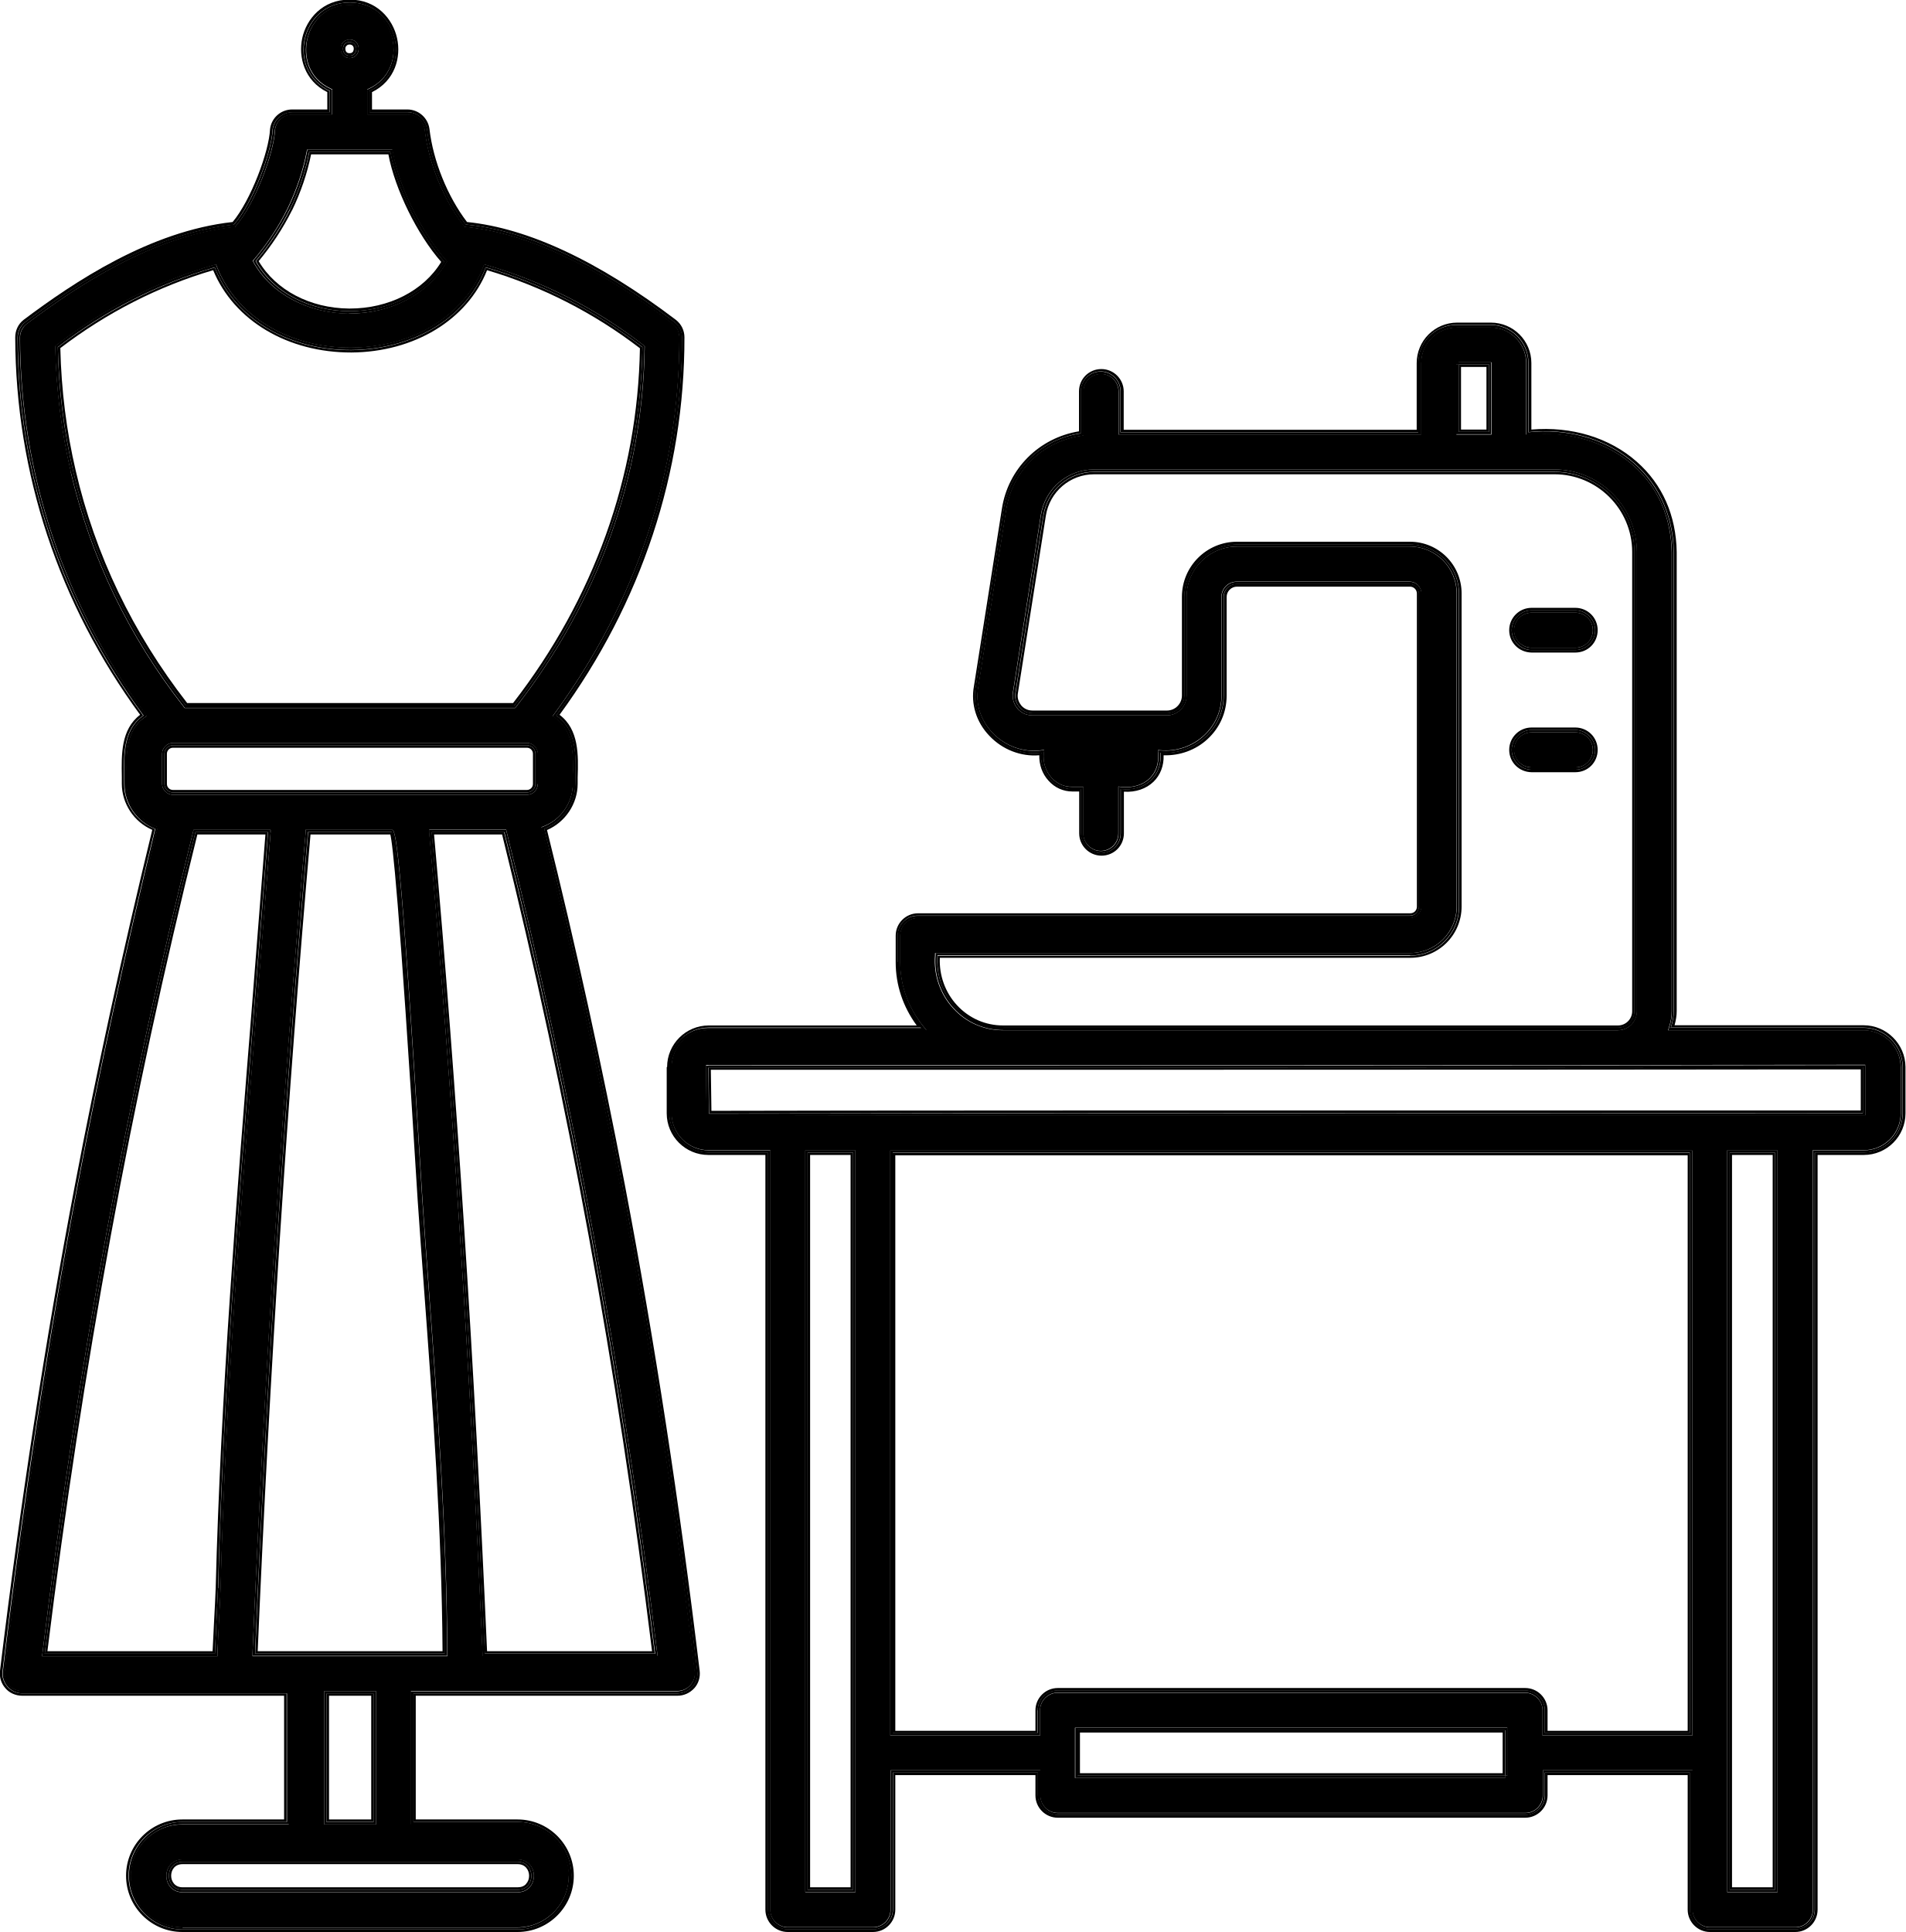
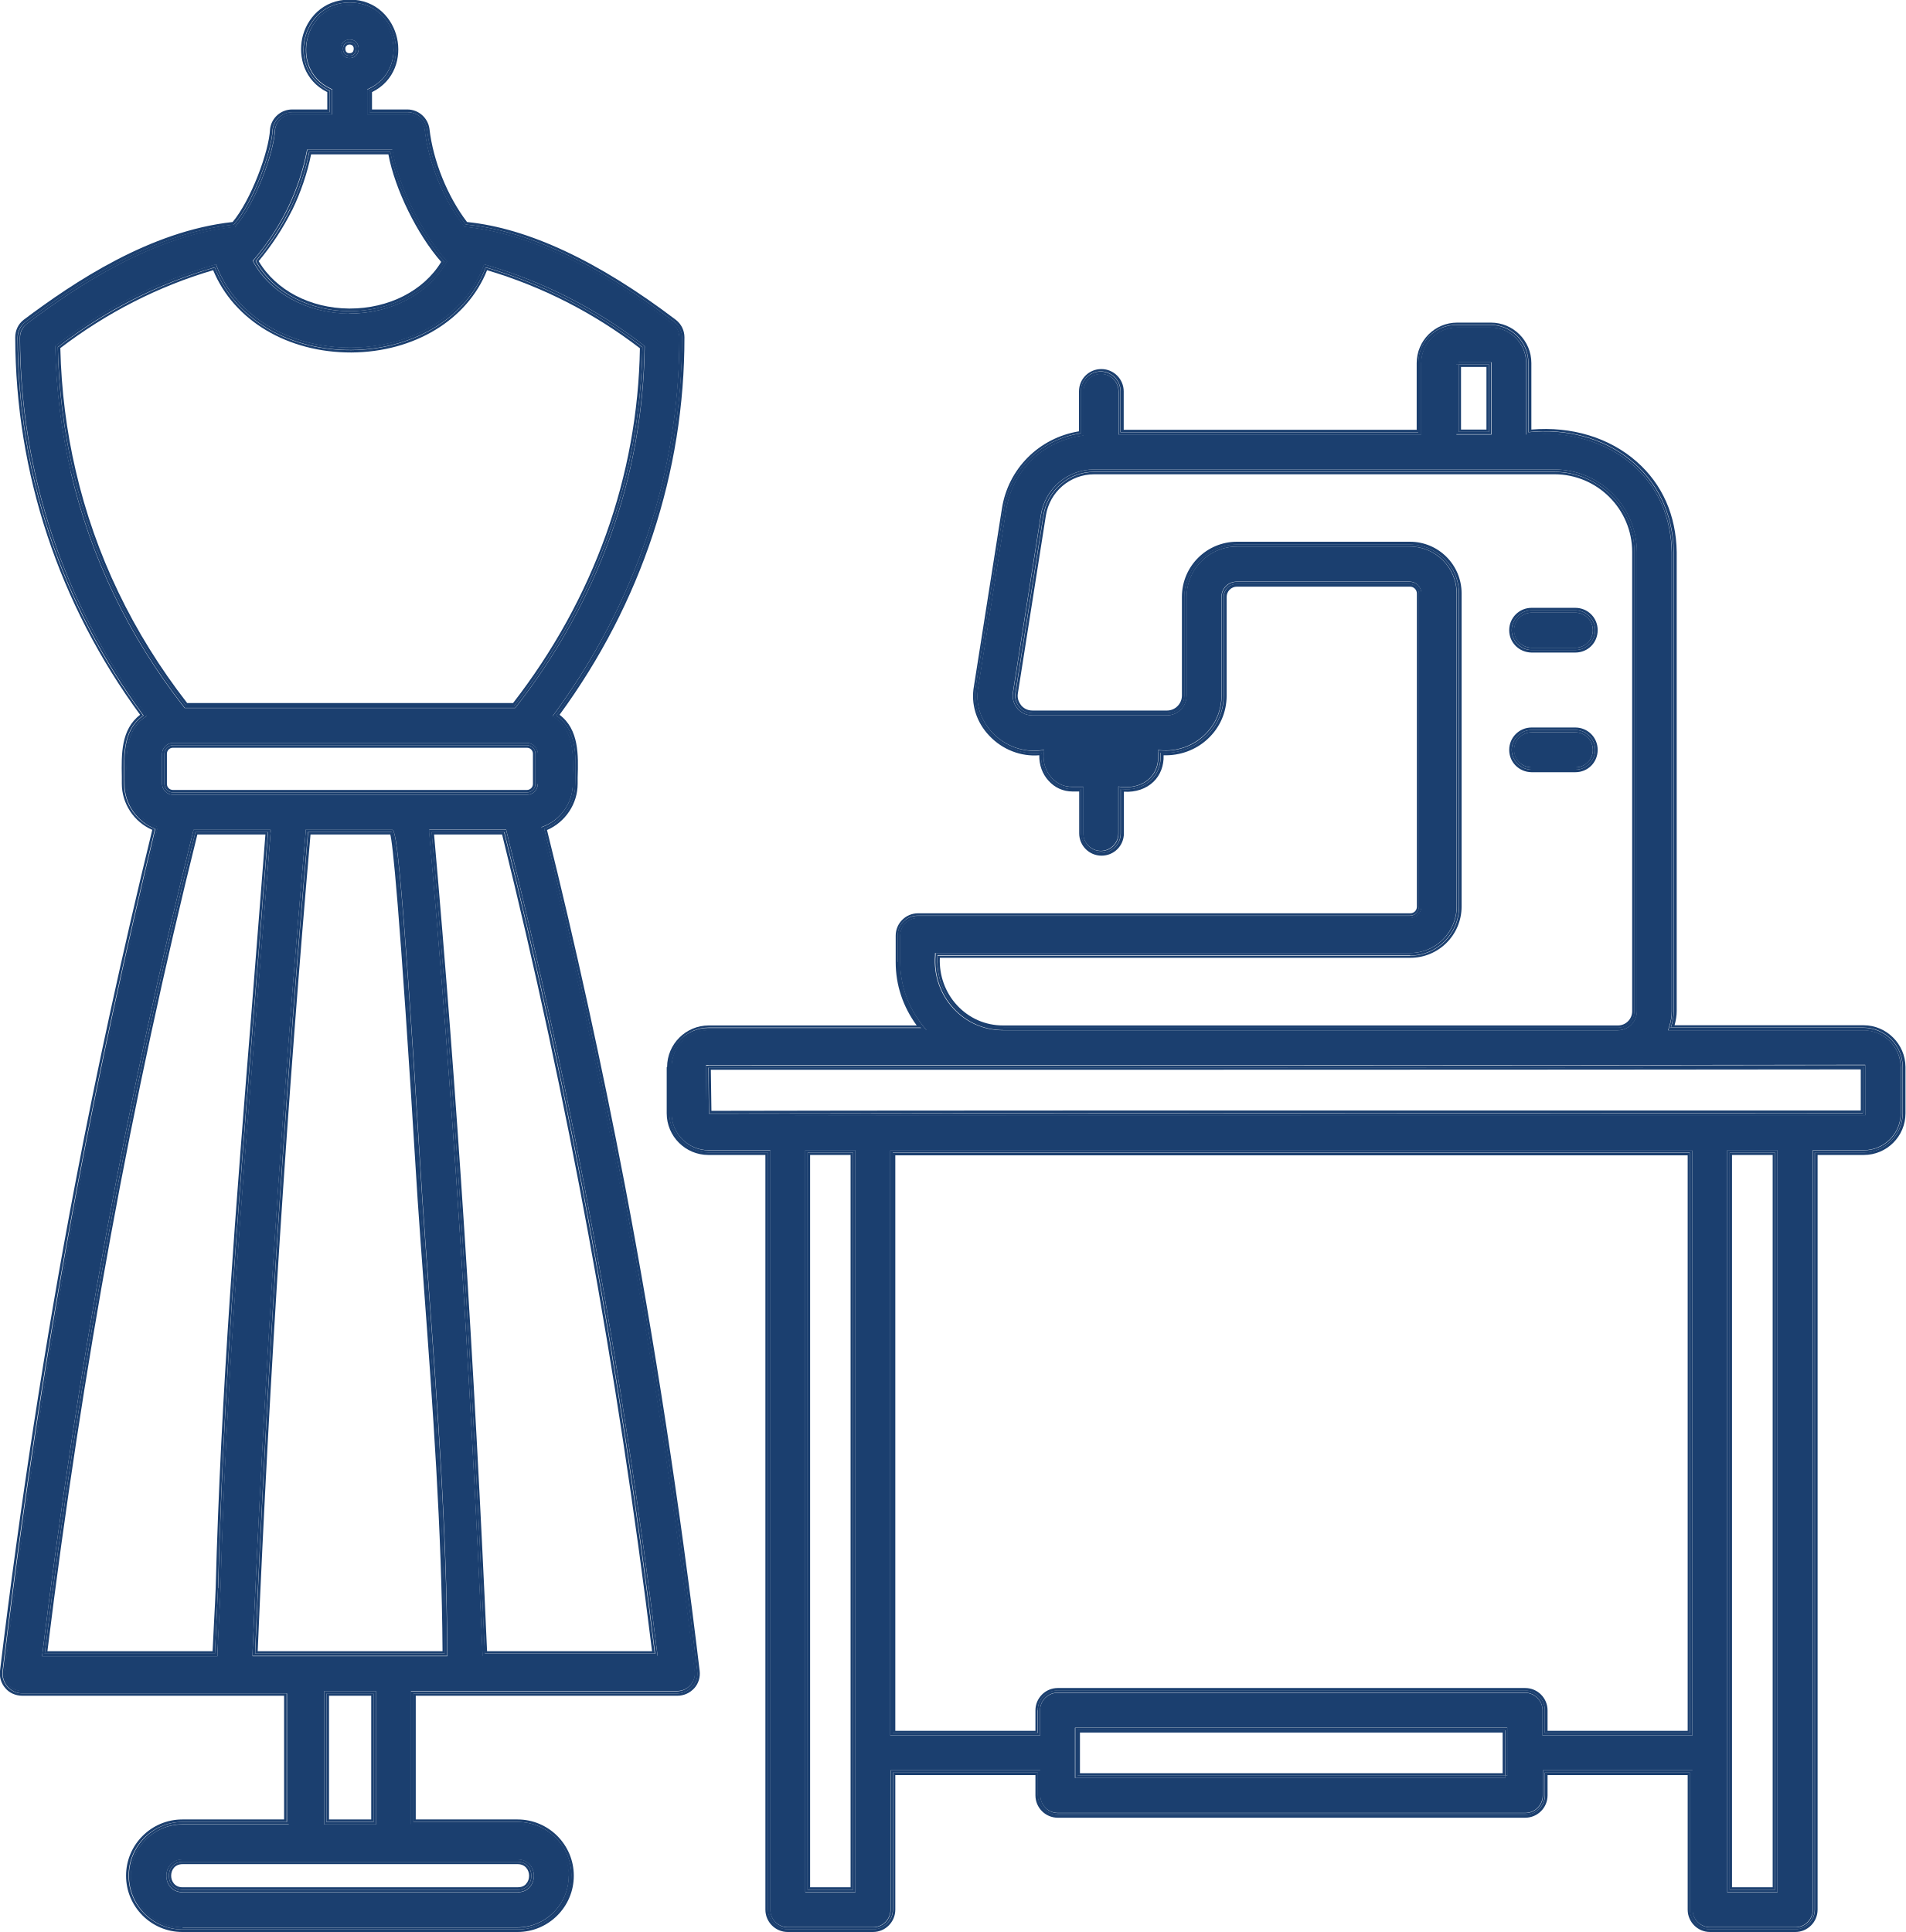
- <svg xmlns="http://www.w3.org/2000/svg" id="Layer_2" data-name="Layer 2" viewBox="0 0 98.86 100.25">
+ <svg xmlns="http://www.w3.org/2000/svg" id="Layer_2" data-name="Layer 2" viewBox="0 0 98.86 100.25" fill="#1B3F6F">
  <defs>
    <style>
      .cls-1 {
        fill: none;
      }
    </style>
  </defs>
  <g id="Layer_1-2" data-name="Layer 1">
    <g>
      <path class="cls-1" d="m8.97,38.8h18.37c.17,0,.31.14.31.31v1.57c0,.17-.14.31-.31.31H8.97c-.17,0-.31-.14-.31-.31v-1.57c0-.17.14-.31.31-.31Z" />
      <path class="cls-1" d="m22.53,43.3c1.18,13.4,2.08,27.27,2.75,42.38h8.56c-1.81-14.75-4.36-28.62-7.78-42.38h-3.53Z" />
      <path class="cls-1" d="m18.1,16.02s.04,0,.05,0c2.02,0,3.83-.92,4.74-2.42-1.24-1.41-2.4-3.77-2.74-5.58h-4.01c-.2.98-.54,1.96-.99,2.91h0c-.46.92-1.04,1.81-1.73,2.64.88,1.5,2.66,2.44,4.68,2.46Z" />
      <path class="cls-1" d="m26.61,36.48c4.2-5.4,6.47-11.76,6.58-18.41-2.4-1.84-5.06-3.2-7.93-4.05-1.02,2.57-3.77,4.24-7.04,4.27-3.29.01-6.09-1.65-7.17-4.27-2.86.85-5.53,2.21-7.94,4.05.05,2.17.32,4.31.8,6.36,1.01,4.36,2.96,8.41,5.78,12.05h16.91Z" />
      <path class="cls-1" d="m54.87,87.59h24.25c.64,0,1.16.52,1.16,1.16v1.06h7.27v-29.86h-41.11v29.86h7.27v-1.06c0-.64.52-1.16,1.16-1.16Z" />
      <rect class="cls-1" x="75.8" y="19.04" width="1.32" height="3.25" />
      <rect class="cls-1" x="17.06" y="88" width="2.19" height="6.42" />
      <path class="cls-1" d="m26.86,96.73H9.47c-.41,0-.59.3-.59.6s.18.6.59.6h17.39c.18,0,.34-.06.44-.18.09-.11.15-.25.15-.41,0-.29-.18-.6-.59-.6Z" />
      <path class="cls-1" d="m76.98,57.63c8.12,0,15.35,0,19.55,0v-2.12c-16.25.02-43.36.02-59.65.02l.03,2.13c7.61-.02,25.6-.02,40.08-.02Z" />
      <path class="cls-1" d="m21.63,61.81c-.94-15.34-1.28-18.1-1.39-18.51h-4.14c-1.2,13.75-2.12,28.01-2.74,42.38h9.59c-.04-6.29-.51-12.72-.97-18.94-.11-1.49-.22-2.98-.32-4.46l-.03-.47Z" />
      <path class="cls-1" d="m10.24,43.31c-3.41,13.75-5.96,27.61-7.78,42.38h8.57c.02-.54.05-1.08.08-1.62.03-.55.05-1.1.08-1.65.26-10.02,1.08-20.2,1.87-30.04.24-2.97.49-6.04.71-9.06h-3.53Z" />
      <rect class="cls-1" x="89.86" y="59.93" width="2.11" height="38" />
      <rect class="cls-1" x="42.03" y="59.93" width="2.1" height="38" />
      <path class="cls-1" d="m52.04,53.21h31.9c.41,0,.74-.33.74-.74v-23.83c0-2.22-1.81-4.03-4.03-4.03h-23.88c-1.25,0-2.31.9-2.51,2.15l-1.45,9.21c-.05.29.07.5.17.63.1.12.29.27.59.27h6.97c.43,0,.78-.35.78-.78v-5.12c0-1.58,1.28-2.86,2.86-2.86h8.97c1.48,0,2.68,1.2,2.68,2.68v16.25c0,1.47-1.19,2.66-2.66,2.66h-24.4c-.05.9.27,1.79.89,2.46.62.68,1.47,1.05,2.39,1.05Zm27.42-21.66h2.27c.64,0,1.16.52,1.16,1.16s-.51,1.16-1.16,1.16h-2.27c-.65-.01-1.16-.52-1.16-1.16s.52-1.16,1.16-1.16Zm0,6.21h2.27c.64,0,1.16.52,1.16,1.16s-.51,1.16-1.16,1.16h-2.27c-.65-.01-1.16-.52-1.16-1.16s.52-1.16,1.16-1.16Z" />
      <path class="cls-1" d="m18.14,2.76c.1,0,.15-.03.19-.09.04-.08.05-.19,0-.27-.04-.06-.11-.09-.18-.09h0c-.09,0-.14.03-.18.09-.05.08-.04.19,0,.27.04.06.09.09.18.09Z" />
      <rect class="cls-1" x="56.03" y="89.91" width="21.93" height="2.11" />
      <path d="m34.84,55.37v2.4c0,1.05.86,1.91,1.91,1.91h3.21v39.41c0,.5.41.91.91.91h4.42c.5,0,.91-.41.91-.91v-7.23h7.77v1.3c0,.5.41.91.91.91h24.25c.5,0,.91-.41.91-.91v-1.3h7.77v7.23c0,.5.41.91.91.91h4.42c.5,0,.91-.41.91-.91v-39.41h2.65c1.05,0,1.91-.86,1.91-1.91v-2.4c0-1.05-.87-1.91-1.92-1.91h-10.15l.05-.16c.1-.31.14-.56.14-.83v-23.82c-.03-1.81-.71-3.37-1.99-4.5-1.39-1.23-3.37-1.81-5.42-1.6h-.14s0-3.71,0-3.71c0-1.02-.83-1.85-1.85-1.85h-1.75c-1.02,0-1.85.83-1.85,1.85v3.71h-15.7v-2.24c0-.5-.41-.91-.91-.91s-.91.4-.91.91v2.28l-.11.02c-2.02.29-3.58,1.82-3.9,3.83l-1.45,9.2c-.16.85.11,1.71.73,2.37.66.7,1.6,1.04,2.53.92l.16-.02-.02.16c-.05.47.09.93.4,1.28.28.31.67.49,1.07.47h.58v2.42c0,.5.41.91.91.91s.91-.4.91-.91v-2.43l.14.02c.58.06,1.12-.09,1.48-.44.33-.32.49-.78.44-1.32v-.15s.14.01.14.01c.82.07,1.63-.21,2.24-.77.59-.54.91-1.28.91-2.07v-5.12c0-.44.35-.79.79-.79h8.97c.34,0,.61.27.61.61v16.25c0,.33-.27.59-.59.59h-25.54c-.5,0-.91.41-.91.91v1.38c0,1.21.41,2.36,1.2,3.33l.16.2h-11.31c-1.05,0-1.91.86-1.91,1.91Zm9.54,42.82h-2.6v-38.5h2.6v38.5Zm33.83-6.05h-.12v.12h-22.32v-2.61h22.43v2.48Zm9.59-2.08h-7.77v-1.31c0-.5-.41-.91-.91-.91h-24.25c-.5,0-.91.41-.91.91v1.31h-7.77v-30.36h41.61v30.36Zm4.42,8.13h-2.61v-38.5h2.61v38.5Zm-16.67-79.27h.12v-.12h1.71v3.75h-1.82v-3.62Zm-27.02,30.53h24.63c1.33,0,2.41-1.08,2.41-2.41v-16.25c0-1.34-1.09-2.43-2.43-2.43h-8.97c-1.44,0-2.61,1.17-2.61,2.61v5.12c0,.57-.46,1.03-1.03,1.03h-6.97c-.42,0-.67-.23-.78-.36-.11-.14-.29-.42-.23-.83l1.45-9.21c.22-1.37,1.38-2.36,2.76-2.36h23.88c2.36,0,4.28,1.92,4.28,4.28v23.83c0,.55-.44.99-.99.99h-31.9c-.98,0-1.9-.4-2.57-1.13-.69-.74-1.03-1.75-.95-2.76v-.11Zm-11.78,5.82c16.32,0,43.62,0,59.9-.02h.12v2.62h-.12c-4.17,0-11.47,0-19.67,0-14.55,0-32.66,0-40.2.02h-.12s-.03-2.63-.03-2.63h.13Z" />
      <path d="m79.47,39.82h2.26c.51,0,.91-.4.91-.91s-.41-.91-.91-.91h-2.27c-.5,0-.91.41-.91.91s.4.9.91.91Z" />
      <path d="m29.52,97.33c0-1.47-1.2-2.67-2.67-2.67h-5.53v-6.92h13.83c.26,0,.5-.11.68-.31.17-.19.25-.45.22-.7-1.03-8.6-2.33-17.07-3.87-25.19-1.21-6.3-2.57-12.53-4.06-18.51l-.03-.11.1-.04c.92-.35,1.53-1.24,1.53-2.21v-.32c.04-1.15.07-2.45-.94-3.12l-.11-.07.08-.11c4.26-5.79,6.51-12.55,6.5-19.54,0-.28-.12-.53-.34-.71-4-3.04-7.63-4.73-10.76-5.03h-.05s-.03-.05-.03-.05c-1.06-1.36-1.84-3.28-2.03-5-.06-.45-.44-.78-.9-.78h-2.08v-1.31l.07-.03c1.13-.52,1.43-1.65,1.24-2.55-.18-.83-.87-1.8-2.21-1.8,0,0-.01,0-.02,0-1.33,0-2.02.97-2.2,1.8-.18.83.03,2,1.23,2.55l.07.03v1.31h-2.07c-.46,0-.85.34-.9.79-.05,1.22-1.05,3.86-2.04,5l-.03.04h-.05c-4.24.45-8.18,3.09-10.77,5.04-.21.17-.34.43-.34.71.02,7.04,2.27,13.79,6.5,19.53l.08.1-.11.07c-.99.67-.97,1.94-.95,3.07,0,.13,0,.25,0,.38,0,.97.61,1.86,1.52,2.21l.1.04-.03.11c-1.56,6.4-2.92,12.63-4.03,18.51-1.54,8.11-2.85,16.59-3.88,25.19-.03.25.05.51.22.71.16.19.42.31.68.31h13.84v6.92h-5.53c-1.47,0-2.67,1.2-2.67,2.67s1.2,2.67,2.67,2.67h17.39c1.47,0,2.67-1.2,2.67-2.67Zm4.58-11.54l.02.14h-9.08v-.12c-.67-15.21-1.58-29.15-2.77-42.63v-.14s3.99,0,3.99,0l.02.09c3.44,13.85,6,27.8,7.82,42.65ZM8.97,41.24c-.3,0-.56-.26-.56-.56v-1.57c0-.3.26-.56.56-.56h18.37c.3,0,.56.26.56.56v1.57c0,.31-.25.56-.56.56H8.97ZM17.74,2.27c.08-.14.24-.21.4-.22.18,0,.32.08.4.22.09.16.09.37,0,.52-.08.14-.22.22-.39.22h-.02c-.16,0-.3-.08-.38-.22-.09-.16-.09-.37,0-.52Zm-4.57,11.2c.71-.84,1.29-1.73,1.75-2.66.46-.96.8-1.95.99-2.95l.02-.1h4.42l.02.1c.36,2.06,1.69,4.44,2.76,5.63l.06.07-.05.08c-.94,1.62-2.86,2.63-5.01,2.63-.02,0-.04,0-.05,0-2.13-.02-4.03-1.04-4.93-2.66l-.04-.08.06-.07ZM3.68,24.49c-.49-2.09-.76-4.26-.81-6.47v-.06s.05-.04.05-.04c2.47-1.91,5.23-3.31,8.18-4.17l.11-.03.04.11c1,2.56,3.71,4.21,6.91,4.21h.07c3.21-.02,5.9-1.68,6.85-4.21l.04-.11.11.03c2.96.86,5.71,2.26,8.17,4.17l.05.04v.06c-.1,6.74-2.41,13.19-6.68,18.67l-.04.05H9.58l-.04-.05c-2.87-3.67-4.84-7.78-5.87-12.19Zm7.76,57.93c-.02.55-.05,1.1-.08,1.66-.03.58-.06,1.16-.08,1.74v.12H2.18l.02-.14c1.82-14.87,4.38-28.82,7.82-42.65l.02-.09h4v.13c-.24,3.07-.49,6.18-.73,9.2-.79,9.84-1.61,20.01-1.87,30.03h0Zm1.66,3.51v-.13c.62-14.46,1.55-28.81,2.76-42.64v-.11h4.46c.19,0,.42,0,1.57,18.75l.03.47c.1,1.48.21,2.97.32,4.46.46,6.26.94,12.74.97,19.08v.13s-10.1,0-10.1,0Zm6.41,1.82v6.92h-2.69v-6.92h2.69Zm7.35,10.44H9.47c-.55,0-.84-.43-.84-.85s.29-.85.84-.85h17.39c.55,0,.84.43.84.85s-.29.85-.84.85Z" />
      <path d="m79.47,33.61h2.26c.51,0,.91-.4.91-.91s-.41-.91-.91-.91h-2.27c-.5,0-.91.41-.91.91s.4.9.91.91Z" />
      <path d="m22.39,43.17c1.25,14.19,2.14,28.4,2.76,42.63h8.82c-1.79-14.58-4.33-28.6-7.82-42.63h-3.77Zm2.88,42.51c-.67-15.11-1.56-28.98-2.75-42.38h3.53c3.42,13.77,5.96,27.63,7.78,42.38h-8.56Z" />
      <path d="m78.08,89.78h-22.18v2.36h22.18v-2.36Zm-.12,2.23h-21.93v-2.11h21.93v2.11Z" />
      <path d="m27.78,40.68v-1.57c0-.24-.2-.44-.44-.44H8.97c-.24,0-.44.2-.44.44v1.57c0,.24.2.44.44.44h18.37c.24,0,.44-.2.44-.44Zm-19.12,0v-1.57c0-.17.14-.31.31-.31h18.37c.17,0,.31.14.31.31v1.57c0,.17-.14.31-.31.31H8.97c-.17,0-.31-.14-.31-.31Z" />
      <path d="m26.86,96.61H9.47c-.95,0-.94,1.45,0,1.45h17.39c.95,0,.94-1.45,0-1.45Zm.44,1.14c-.1.12-.26.18-.44.18H9.47c-.4,0-.59-.31-.59-.6s.18-.6.59-.6h17.39c.4,0,.59.31.59.6,0,.16-.05.31-.15.41Z" />
      <path d="m92.09,59.81h-2.35v38.25h2.35v-38.25Zm-.12,38.12h-2.11v-38h2.11v38Z" />
      <path d="m29.77,97.33c0-1.61-1.31-2.92-2.92-2.92h-5.28v-6.42h13.58c.33,0,.64-.14.87-.39.22-.24.32-.58.28-.9-1.03-8.6-2.33-17.08-3.88-25.21-1.2-6.27-2.56-12.46-4.04-18.42.95-.41,1.59-1.36,1.59-2.4v-.32c.04-1.17.07-2.5-.94-3.26,4.25-5.81,6.49-12.58,6.48-19.59,0-.35-.16-.68-.44-.9-4.02-3.05-7.67-4.76-10.84-5.08-1.01-1.32-1.76-3.17-1.95-4.84-.08-.57-.57-1-1.15-1h-1.83v-.9c1.2-.59,1.52-1.82,1.3-2.8-.22-1-1.06-2-2.45-2h-.02c-1.39,0-2.23,1-2.45,2-.21.98.11,2.21,1.3,2.8v.9h-1.82c-.59,0-1.08.44-1.15,1.02-.05,1.17-1,3.7-1.94,4.82-4.29.47-8.24,3.12-10.85,5.08-.28.22-.43.55-.43.91.02,7.05,2.26,13.82,6.48,19.58-1,.76-.97,2.06-.95,3.2,0,.13,0,.25,0,.37,0,1.04.63,1.99,1.58,2.4-1.55,6.37-2.9,12.57-4.01,18.42C2.34,69.61,1.04,78.1,0,86.7c-.04.32.06.65.28.9.21.25.54.39.87.39h13.59v6.42h-5.28c-1.61,0-2.92,1.31-2.92,2.92s1.31,2.92,2.92,2.92h17.39c1.61,0,2.92-1.31,2.92-2.92Zm-20.31,2.79c-1.54,0-2.79-1.25-2.79-2.79s1.25-2.79,2.79-2.79h5.41v-6.67H1.16c-.3,0-.59-.13-.78-.35-.19-.22-.29-.52-.25-.8,1.02-8.57,2.33-17.05,3.88-25.2,1.18-6.22,2.55-12.43,4.03-18.51-.93-.36-1.6-1.26-1.6-2.33,0-1.23-.17-2.76.99-3.55C3.2,31.4.93,24.62.91,17.53c0-.32.14-.62.39-.81,3.19-2.39,6.9-4.64,10.83-5.06,1-1.15,1.96-3.78,2.01-4.93.06-.52.51-.9,1.02-.9h1.95v-1.1C14.81,3.66,15.59.12,18.14.13c2.56-.01,3.33,3.54,1.03,4.59v1.1h1.96c.52,0,.95.38,1.02.89.2,1.74.97,3.61,2.01,4.94,3.86.37,7.74,2.71,10.83,5.06.25.2.39.5.39.8.01,7.06-2.32,13.89-6.53,19.62,1.16.78,1.01,2.32.99,3.55,0,1.06-.68,1.97-1.61,2.33,1.51,6.06,2.87,12.28,4.06,18.51,1.55,8.15,2.85,16.62,3.88,25.2.04.29-.05.59-.25.8-.2.22-.48.35-.78.35h-13.7v6.67h5.41c1.54,0,2.79,1.25,2.79,2.79s-1.25,2.79-2.79,2.79H9.47Z" />
      <path d="m79.46,33.86h2.27c.65,0,1.16-.51,1.16-1.16s-.52-1.16-1.16-1.16h-2.27c-.64,0-1.16.52-1.16,1.16s.51,1.15,1.16,1.16Zm0-2.19h2.27c.57,0,1.03.46,1.03,1.03s-.46,1.03-1.03,1.03h-2.27c-.58,0-1.03-.47-1.03-1.03s.46-1.03,1.03-1.03Z" />
      <path d="m96.66,57.75v-2.38c-16.28.02-43.65.02-59.9.02l.03,2.39c11.7-.03,48.14-.02,59.87-.03Zm-.12-2.25v2.12c-4.19,0-11.43,0-19.55,0-14.47,0-32.47,0-40.08.02l-.03-2.13c16.29,0,43.4,0,59.65-.02Z" />
      <path d="m53.84,88.75c0-.58.47-1.03,1.03-1.03h24.25c.58,0,1.03.47,1.03,1.03v1.18h7.52v-30.11h-41.36v30.11h7.52v-1.18Zm-.12,1.06h-7.27v-29.86h41.11v29.86h-7.27v-1.06c0-.64-.52-1.16-1.16-1.16h-24.25c-.64,0-1.16.52-1.16,1.16v1.06Z" />
      <path d="m19.38,87.87h-2.44v6.67h2.44v-6.67Zm-.12,6.54h-2.19v-6.42h2.19v6.42Z" />
      <path d="m79.46,40.07h2.27c.65,0,1.16-.51,1.16-1.16s-.52-1.16-1.16-1.16h-2.27c-.64,0-1.16.52-1.16,1.16s.51,1.15,1.16,1.16Zm0-2.19h2.27c.57,0,1.03.46,1.03,1.03s-.46,1.03-1.03,1.03h-2.27c-.58-.01-1.03-.47-1.03-1.03s.46-1.03,1.03-1.03Z" />
      <path d="m18.14,2.89c.46.01.46-.72,0-.71-.46,0-.46.72,0,.71Zm-.18-.49c.04-.06.09-.09.18-.09h0c.07,0,.14.03.18.09.05.08.04.19,0,.27-.04.06-.09.09-.19.09-.09,0-.14-.03-.18-.09-.04-.08-.05-.19,0-.27Z" />
      <path d="m44.26,59.81h-2.36v38.25h2.36v-38.25Zm-.13,38.12h-2.1v-38h2.1v38Z" />
      <path d="m34.59,55.37v2.4c0,1.19.97,2.16,2.16,2.16h2.96v39.16c0,.64.52,1.16,1.16,1.16h4.42c.64,0,1.16-.52,1.16-1.16v-6.98h7.27v1.05c0,.64.52,1.16,1.16,1.16h24.25c.64,0,1.16-.52,1.16-1.16v-1.05h7.27v6.98c0,.64.52,1.16,1.16,1.16h4.42c.64,0,1.16-.52,1.16-1.16v-39.16h2.4c1.19,0,2.16-.97,2.16-2.16v-2.41c-.01-1.19-.99-2.16-2.17-2.16h-9.81c.07-.26.11-.5.11-.74v-23.82c-.03-1.89-.74-3.51-2.07-4.68-1.41-1.25-3.39-1.85-5.47-1.67v-3.45c0-1.16-.94-2.1-2.1-2.1h-1.75c-1.16,0-2.1.94-2.1,2.1v3.46h-15.2v-1.99c0-.64-.52-1.16-1.16-1.16s-1.16.51-1.16,1.16v2.07c-2.07.34-3.68,1.94-4,4.02l-1.45,9.2c-.17.93.12,1.87.8,2.58.68.72,1.64,1.09,2.59,1.01-.01.49.15.96.48,1.32.32.36.76.56,1.24.56h.35v2.17c0,.64.52,1.16,1.16,1.16s1.16-.51,1.16-1.16v-2.16c.61.04,1.16-.15,1.54-.52.35-.34.54-.83.52-1.37.83.03,1.67-.27,2.28-.84.64-.59.99-1.39.99-2.25v-5.12c0-.3.24-.54.54-.54h8.97c.2,0,.36.16.36.36v16.25c0,.19-.15.34-.34.34h-25.54c-.64,0-1.16.52-1.16,1.16v1.38c0,1.19.38,2.31,1.09,3.28h-10.79c-1.19,0-2.16.97-2.16,2.16Zm11.99-5.45v-1.38c0-.58.47-1.03,1.03-1.03h25.54c.26,0,.47-.21.47-.47v-16.25c0-.27-.22-.49-.49-.49h-8.97c-.37,0-.67.3-.67.67v5.12c.01,1.76-1.54,3.11-3.28,2.96.11,1.26-.84,2.03-2.06,1.89v2.29c0,.58-.46,1.03-1.03,1.03s-1.03-.47-1.03-1.03v-2.29h-.46c-1,.01-1.71-.91-1.6-1.89-1.93.26-3.77-1.46-3.4-3.43l1.45-9.2c.33-2.09,1.97-3.65,4-3.94v-2.18c0-.58.46-1.03,1.03-1.03s1.03.47,1.03,1.03v2.12h15.45v-3.59c0-1.09.88-1.98,1.98-1.98h1.75c1.09,0,1.98.88,1.98,1.98v3.59c3.96-.42,7.48,2.07,7.54,6.22v23.82c0,.31-.06.59-.15.86h9.98c1.12,0,2.04.91,2.05,2.04v2.4c0,1.12-.91,2.04-2.04,2.04h-2.52v39.28c0,.58-.47,1.03-1.03,1.03h-4.42c-.58,0-1.03-.47-1.03-1.03v-7.11h-7.52v1.17c0,.58-.47,1.03-1.03,1.03h-24.25c-.58,0-1.03-.47-1.03-1.03v-1.17h-7.52v7.11c0,.58-.47,1.03-1.03,1.03h-4.42c-.58,0-1.03-.47-1.03-1.03v-39.28h-3.08c-1.12,0-2.04-.91-2.04-2.04v-2.4c0-1.12.91-2.04,2.04-2.04h11.05c-.76-.93-1.22-2.12-1.22-3.41Z" />
      <path d="m26.68,36.61c4.18-5.37,6.55-11.87,6.65-18.59-2.43-1.88-5.2-3.29-8.13-4.14-2.11,5.63-11.79,5.81-14.06,0-2.94.85-5.67,2.25-8.14,4.14.05,2.2.32,4.36.8,6.45,1.02,4.4,2.99,8.49,5.84,12.14h17.03ZM3.12,18.07c2.41-1.84,5.08-3.21,7.94-4.05,1.08,2.62,3.88,4.28,7.17,4.27,3.27-.02,6.02-1.7,7.04-4.27,2.86.85,5.53,2.21,7.93,4.05-.11,6.64-2.39,13-6.58,18.41H9.71c-2.82-3.63-4.77-7.69-5.78-12.05-.48-2.05-.75-4.19-.8-6.36Z" />
      <path d="m75.68,22.41h1.57v-3.5h-1.57v3.5Zm.12-3.37h1.32v3.25h-1.32v-3.25Z" />
      <path d="m23.05,13.58c-1.18-1.31-2.45-3.74-2.79-5.69h-4.21c-.2,1.02-.54,2.02-1,2.98-.48.96-1.08,1.87-1.77,2.68,1.94,3.46,7.79,3.45,9.78.03Zm-7.9-2.66h0c.46-.95.79-1.93.99-2.91h4.01c.34,1.81,1.5,4.17,2.74,5.58-.91,1.5-2.72,2.42-4.74,2.42-.02,0-.04,0-.05,0-2.01-.02-3.79-.95-4.68-2.46.69-.83,1.27-1.72,1.73-2.64Z" />
      <path d="m20.32,43.17h-4.33c-1.24,14.19-2.15,28.4-2.75,42.63h9.85c-.04-7.82-.75-15.71-1.29-23.53-.1-1.6-1.15-19.1-1.47-19.1Zm2.64,42.51h-9.59c.61-14.37,1.54-28.63,2.74-42.38h4.14c.11.41.45,3.17,1.39,18.51l.03.47c.1,1.48.21,2.97.32,4.46.46,6.22.93,12.65.97,18.94Z" />
      <path d="m52.06,53.33h31.88c.48,0,.86-.39.86-.86v-23.83c0-2.29-1.86-4.15-4.15-4.15h-23.88c-1.32,0-2.42.95-2.63,2.26l-1.45,9.21c-.06.36.1.61.2.73.1.12.32.32.69.32h6.97c.5,0,.9-.41.9-.9v-5.12c0-1.51,1.23-2.73,2.73-2.73h8.97c1.41,0,2.55,1.14,2.55,2.55v16.25c0,1.4-1.13,2.53-2.53,2.53h-24.52c-.17,2,1.38,3.77,3.41,3.76Zm21.11-3.63c1.47,0,2.66-1.19,2.66-2.66v-16.25c0-1.48-1.2-2.68-2.68-2.68h-8.97c-1.58,0-2.86,1.28-2.86,2.86v5.12c0,.43-.35.78-.78.78h-6.97c-.3,0-.49-.15-.59-.27-.1-.13-.22-.34-.17-.63l1.45-9.21c.2-1.25,1.26-2.15,2.51-2.15h23.88c2.22,0,4.03,1.81,4.03,4.03v23.83c0,.41-.33.74-.74.74h-31.9c-.91,0-1.76-.37-2.39-1.05-.61-.66-.93-1.55-.89-2.46h24.4Z" />
      <path d="m10.14,43.18c-3.5,14.06-6.03,28.05-7.82,42.63h8.83c.05-1.14.11-2.27.16-3.4.34-13.09,1.61-26.18,2.59-39.23h-3.77Zm1.05,39.23c-.02.55-.05,1.1-.08,1.65-.03.54-.05,1.08-.08,1.62H2.46c1.82-14.77,4.36-28.64,7.78-42.38h3.53c-.23,3.02-.48,6.09-.71,9.06-.79,9.84-1.61,20.02-1.87,30.04Z" />
      <path d="m79.46,39.94h2.27c.58,0,1.03-.46,1.03-1.03s-.47-1.03-1.03-1.03h-2.27c-.58,0-1.03.47-1.03,1.03s.46,1.02,1.03,1.03Zm0-1.94h2.27c.5,0,.91.41.91.91s-.4.91-.91.91h-2.26c-.51,0-.91-.41-.91-.91s.41-.91.91-.91Z" />
      <path d="m52.04,53.46h31.9c.55,0,.99-.44.99-.99v-23.83c0-2.36-1.92-4.28-4.28-4.28h-23.88c-1.38,0-2.54.99-2.76,2.36l-1.45,9.21c-.07.4.11.69.23.83.11.14.36.36.78.36h6.97c.57,0,1.03-.46,1.03-1.03v-5.12c0-1.44,1.17-2.61,2.61-2.61h8.97c1.34,0,2.43,1.09,2.43,2.43v16.25c0,1.33-1.08,2.41-2.41,2.41h-24.63v.11c-.09,1.01.25,2.02.94,2.76.67.73,1.58,1.13,2.57,1.13Zm21.12-3.88c1.4,0,2.53-1.13,2.53-2.53v-16.25c0-1.41-1.14-2.55-2.55-2.55h-8.97c-1.5,0-2.73,1.22-2.73,2.73v5.12c0,.5-.41.9-.9.9h-6.97c-.37,0-.59-.2-.69-.32-.1-.12-.26-.37-.2-.73l1.45-9.21c.21-1.3,1.31-2.26,2.63-2.26h23.88c2.3,0,4.15,1.87,4.15,4.15v23.83c0,.48-.39.86-.86.86h-31.88c-2.03,0-3.58-1.76-3.41-3.76h24.52Z" />
      <path d="m79.46,33.73h2.27c.58,0,1.03-.46,1.03-1.03s-.47-1.03-1.03-1.03h-2.27c-.58,0-1.03.47-1.03,1.03s.46,1.02,1.03,1.03Zm0-1.94h2.27c.5,0,.91.41.91.91s-.4.91-.91.91h-2.26c-.51,0-.91-.41-.91-.91s.41-.91.91-.91Z" />
      <path d="m18.13,3.01h.02c.17,0,.31-.08.39-.22.09-.16.09-.37,0-.52-.08-.14-.22-.22-.4-.22-.16,0-.32.08-.4.22-.09.16-.09.37,0,.52.08.14.22.22.38.22Zm.01-.83c.46,0,.46.72,0,.71-.46.01-.46-.72,0-.71Z" />
      <path d="m46.19,90.05h7.77v-1.31c0-.5.41-.91.91-.91h24.25c.5,0,.91.41.91.91v1.31h7.77v-30.36h-41.61v30.36Zm.12-30.24h41.36v30.11h-7.52v-1.18c0-.57-.46-1.03-1.03-1.03h-24.25c-.57,0-1.03.46-1.03,1.03v1.18h-7.52v-30.11Z" />
      <path d="m36.78,57.91c7.54-.02,25.65-.02,40.2-.02,8.2,0,15.5,0,19.67,0h.12v-2.62h-.12c-16.28.02-43.59.02-59.9.02h-.13l.03,2.64h.12Zm59.87-2.53v2.38c-11.74.01-48.18,0-59.87.03l-.03-2.39c16.26,0,43.63,0,59.9-.02Z" />
      <path d="m89.61,98.18h2.61v-38.5h-2.61v38.5Zm.13-38.37h2.35v38.25h-2.35v-38.25Z" />
      <path d="m55.78,92.26h22.32v-.12h.12v-2.48h-22.43v2.61Zm.13-2.48h22.18v2.36h.01-22.19v-2.36Z" />
      <path d="m41.78,98.18h2.6v-38.5h-2.6v38.5Zm.12-38.37h2.36v38.25h-2.36v-38.25Z" />
      <path d="m77.37,18.79h-1.71v.12h-.12v3.62h1.82v-3.75Zm-.12,3.62h-1.57v-3.5h-.01,1.58v3.5Z" />
      <path d="m26.26,43.05h-4v.14c1.2,13.48,2.11,27.42,2.77,42.63v.12h9.09l-.02-.14c-1.82-14.85-4.38-28.8-7.82-42.65l-.02-.09Zm-1.1,42.76c-.63-14.23-1.51-28.44-2.76-42.63h3.77c3.49,14.03,6.03,28.05,7.82,42.63h-8.82Z" />
      <path d="m34.72,55.37v2.4c0,1.12.91,2.04,2.04,2.04h3.08v39.28c0,.57.46,1.03,1.03,1.03h4.42c.57,0,1.03-.46,1.03-1.03v-7.11h7.52v1.17c0,.57.46,1.03,1.03,1.03h24.25c.57,0,1.03-.46,1.03-1.03v-1.17h7.52v7.11c0,.57.46,1.03,1.03,1.03h4.42c.57,0,1.03-.46,1.03-1.03v-39.28h2.52c1.12,0,2.04-.91,2.04-2.04v-2.4c0-1.12-.92-2.04-2.05-2.04h-9.98c.09-.28.15-.56.15-.86v-23.82c-.06-4.15-3.58-6.64-7.54-6.22v-3.59c0-1.09-.88-1.98-1.98-1.98h-1.75c-1.09,0-1.98.88-1.98,1.98v3.59h-15.45v-2.12c0-.57-.46-1.03-1.03-1.03s-1.03.46-1.03,1.03v2.18c-2.04.29-3.68,1.85-4,3.94l-1.45,9.2c-.37,1.97,1.47,3.69,3.4,3.43-.11.97.6,1.9,1.6,1.89h.46v2.29c0,.57.46,1.03,1.03,1.03s1.03-.46,1.03-1.03v-2.29c1.21.14,2.17-.63,2.06-1.89,1.74.15,3.29-1.2,3.28-2.96v-5.12c0-.37.3-.67.67-.67h8.97c.27,0,.49.22.49.49v16.25c0,.26-.21.47-.47.47h-25.54c-.57,0-1.03.46-1.03,1.03v1.38c0,1.29.47,2.47,1.22,3.41h-11.05c-1.12,0-2.04.91-2.04,2.04Zm13.35-1.91l-.16-.2c-.78-.97-1.2-2.12-1.2-3.33v-1.38c0-.5.41-.91.91-.91h25.54c.33,0,.59-.27.59-.59v-16.25c0-.34-.27-.61-.61-.61h-8.97c-.44,0-.79.35-.79.79v5.12c0,.79-.32,1.53-.91,2.07-.6.56-1.42.84-2.24.77h-.15s.01.14.01.14c.05.54-.1.99-.44,1.32-.35.34-.9.5-1.48.44l-.14-.02v2.43c0,.51-.4.91-.91.91s-.91-.41-.91-.91v-2.42h-.58c-.4.01-.79-.16-1.07-.47-.31-.34-.46-.81-.4-1.28l.02-.16-.16.02c-.93.12-1.87-.22-2.53-.92-.62-.66-.89-1.52-.73-2.37l1.45-9.2c.32-2.01,1.88-3.55,3.9-3.83l.11-.02v-2.28c0-.51.4-.91.91-.91s.91.41.91.91v2.24h15.7v-3.71c0-1.02.83-1.85,1.85-1.85h1.75c1.02,0,1.85.83,1.85,1.85v3.73h.14c2.05-.23,4.03.35,5.42,1.58,1.27,1.13,1.96,2.69,1.99,4.5v23.82c0,.26-.04.52-.14.83l-.05.16h10.15c1.05,0,1.91.86,1.92,1.91v2.4c0,1.05-.86,1.91-1.91,1.91h-2.65v39.41c0,.5-.41.91-.91.91h-4.42c-.5,0-.91-.41-.91-.91v-7.23h-7.77v1.3c0,.5-.41.91-.91.91h-24.25c-.5,0-.91-.41-.91-.91v-1.3h-7.77v7.23c0,.5-.41.91-.91.91h-4.42c-.5,0-.91-.41-.91-.91v-39.41h-3.21c-1.05,0-1.91-.86-1.91-1.91v-2.4c0-1.05.86-1.91,1.91-1.91h11.31Z" />
      <path d="m27.91,40.68v-1.57c0-.3-.26-.56-.56-.56H8.97c-.3,0-.56.26-.56.56v1.57c0,.3.26.56.56.56h18.37c.31,0,.56-.25.56-.56Zm-18.94.44c-.24,0-.44-.2-.44-.44v-1.57c0-.24.2-.44.44-.44h18.37c.24,0,.44.2.44.44v1.57c0,.24-.2.44-.44.44H8.97Z" />
      <path d="m18.1,16.27s.04,0,.05,0c2.15,0,4.06-1,5.01-2.63l.05-.08-.06-.07c-1.07-1.19-2.41-3.57-2.76-5.63l-.02-.1h-4.42l-.02.1c-.19,1-.53,1.99-.99,2.95-.46.93-1.05,1.82-1.75,2.66l-.06.07.04.08c.91,1.62,2.8,2.64,4.93,2.66Zm-3.06-5.4c.47-.96.8-1.96,1-2.98h4.21c.34,1.96,1.61,4.38,2.79,5.69-1.99,3.42-7.84,3.43-9.78-.03.69-.81,1.29-1.72,1.77-2.68Z" />
      <path d="m29.65,97.33c0-1.54-1.25-2.79-2.79-2.79h-5.41v-6.67h13.7c.3,0,.58-.13.78-.35.2-.22.29-.52.25-.8-1.02-8.58-2.33-17.05-3.88-25.2-1.19-6.23-2.55-12.45-4.06-18.51.93-.36,1.61-1.26,1.61-2.33.02-1.23.17-2.77-.99-3.55,4.21-5.72,6.54-12.56,6.53-19.62,0-.31-.14-.61-.39-.8-3.09-2.35-6.98-4.69-10.83-5.06-1.03-1.33-1.81-3.2-2.01-4.94-.07-.52-.51-.89-1.02-.89h-1.96v-1.1c2.3-1.05,1.53-4.6-1.03-4.59-2.55-.01-3.33,3.54-1.03,4.59v1.1h-1.95c-.52,0-.96.39-1.02.9-.05,1.15-1,3.78-2.01,4.93-3.94.42-7.64,2.66-10.83,5.06-.25.2-.39.5-.39.81.02,7.1,2.3,13.87,6.53,19.61-1.16.78-1,2.32-.99,3.55,0,1.06.67,1.97,1.6,2.33-1.48,6.08-2.85,12.29-4.03,18.51-1.55,8.15-2.85,16.64-3.88,25.2-.04.29.06.59.25.8.19.22.48.35.78.35h13.71v6.67h-5.41c-1.54,0-2.79,1.25-2.79,2.79s1.25,2.79,2.79,2.79h17.39c1.54,0,2.79-1.25,2.79-2.79Zm-20.18,2.67c-1.47,0-2.67-1.2-2.67-2.67s1.2-2.67,2.67-2.67h5.53v-6.92H1.16c-.26,0-.52-.11-.68-.31-.17-.2-.25-.46-.22-.71,1.03-8.6,2.33-17.08,3.88-25.19,1.12-5.88,2.47-12.1,4.03-18.51l.03-.11-.1-.04c-.91-.35-1.52-1.24-1.52-2.21,0-.12,0-.25,0-.38-.02-1.12-.05-2.4.95-3.07l.11-.07-.08-.1C3.3,31.32,1.05,24.57,1.03,17.53c0-.28.12-.54.34-.71,2.59-1.95,6.53-4.58,10.77-5.03h.05s.03-.04.03-.04c.99-1.13,1.98-3.78,2.04-5,.05-.45.44-.79.9-.79h2.07v-1.31l-.07-.03c-1.2-.55-1.42-1.72-1.23-2.55.18-.83.87-1.8,2.2-1.8,0,0,.02,0,.02,0,1.33,0,2.02.97,2.21,1.8.2.9-.11,2.03-1.24,2.55l-.07.03v1.31h2.08c.46,0,.84.33.9.78.2,1.72.98,3.64,2.03,5l.03.04h.05c3.14.3,6.76,2,10.76,5.04.22.17.34.43.34.71,0,6.99-2.24,13.75-6.5,19.54l-.08.11.11.07c1.01.67.97,1.97.94,3.12v.32c0,.97-.62,1.86-1.54,2.21l-.1.04.03.11c1.49,5.98,2.86,12.21,4.06,18.51,1.54,8.12,2.85,16.6,3.87,25.19.04.25-.05.52-.22.7-.18.2-.43.31-.68.31h-13.83v6.92h5.53c1.47,0,2.67,1.2,2.67,2.67s-1.2,2.67-2.67,2.67H9.47Z" />
      <path d="m19.51,94.67v-6.92h-2.69v6.92h2.69Zm-2.57-6.79h2.44v6.67h-2.44v-6.67Z" />
      <path d="m26.86,96.48H9.47c-.55,0-.84.43-.84.85s.29.85.84.85h17.39c.55,0,.84-.43.84-.85s-.29-.85-.84-.85Zm0,1.58H9.47c-.94,0-.95-1.45,0-1.45h17.39c.94,0,.95,1.45,0,1.45Z" />
      <path d="m9.58,36.73h17.15l.04-.05c4.27-5.47,6.58-11.93,6.67-18.67v-.06s-.05-.04-.05-.04c-2.46-1.9-5.21-3.3-8.17-4.17l-.11-.03-.04.11c-.95,2.53-3.64,4.19-6.85,4.21h-.07c-3.2,0-5.9-1.65-6.91-4.21l-.04-.11-.11.03c-2.95.86-5.71,2.26-8.18,4.17l-.05.04v.06c.05,2.21.32,4.39.81,6.47,1.03,4.41,3,8.52,5.87,12.19l.04.05ZM3,18.01c2.46-1.9,5.2-3.29,8.14-4.14,2.28,5.81,11.95,5.63,14.06,0,2.93.85,5.69,2.27,8.13,4.14-.1,6.73-2.46,13.23-6.65,18.59H9.64c-2.85-3.66-4.82-7.74-5.84-12.14-.49-2.09-.76-4.25-.8-6.45Z" />
      <path d="m14.03,43.19v-.13s-3.99,0-3.99,0l-.02.09c-3.44,13.83-6,27.78-7.82,42.65l-.02.14h9.1v-.12c.03-.58.06-1.16.09-1.74.03-.55.05-1.1.08-1.66h0c.26-10.01,1.08-20.19,1.87-30.03.24-3.02.49-6.13.72-9.2Zm-2.72,39.22c-.05,1.13-.11,2.26-.16,3.4H2.32c1.79-14.58,4.32-28.57,7.82-42.63h3.77c-.98,13.06-2.26,26.15-2.59,39.23Z" />
      <path d="m23.2,85.8c-.03-6.34-.51-12.82-.97-19.08-.11-1.49-.22-2.97-.32-4.46l-.03-.47c-1.15-18.75-1.37-18.75-1.57-18.75h-4.45v.11c-1.22,13.83-2.15,28.18-2.76,42.64v.13s10.1,0,10.1,0v-.13Zm-9.97,0c.61-14.23,1.51-28.44,2.75-42.63h4.33c.32,0,1.37,17.5,1.47,19.1.55,7.82,1.25,15.71,1.29,23.53h-9.85Z" />
    </g>
  </g>
</svg>
